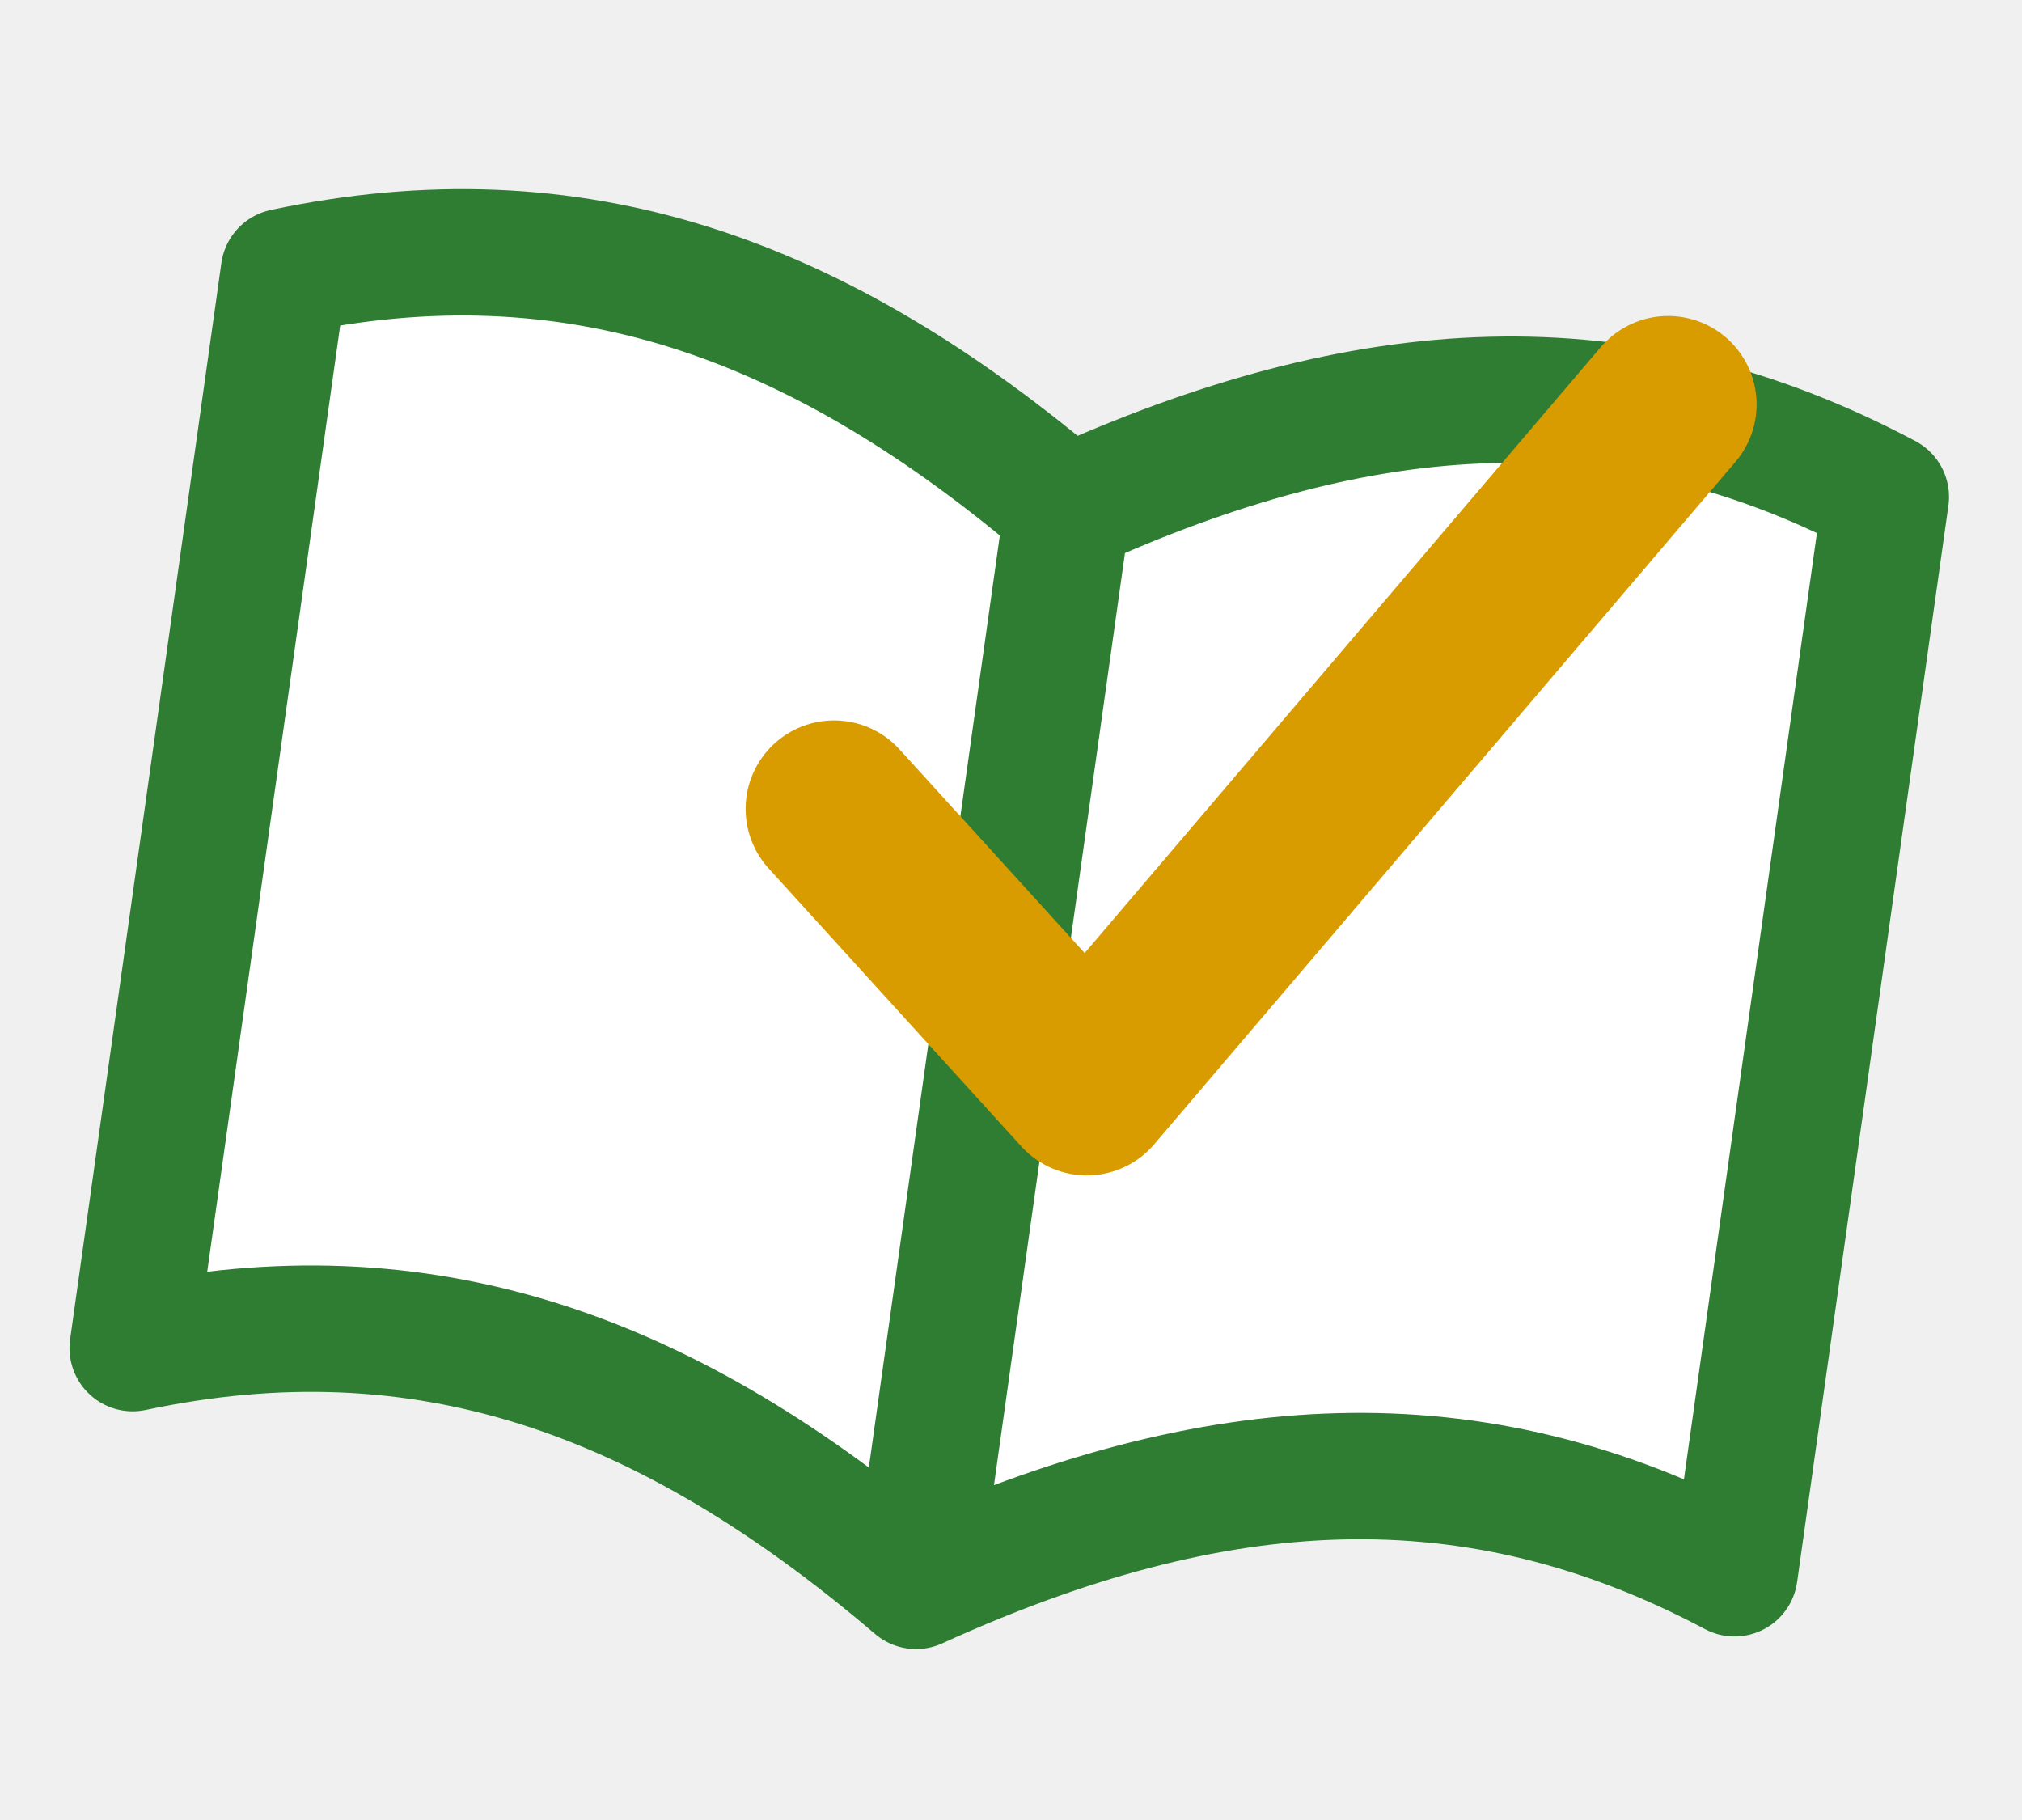
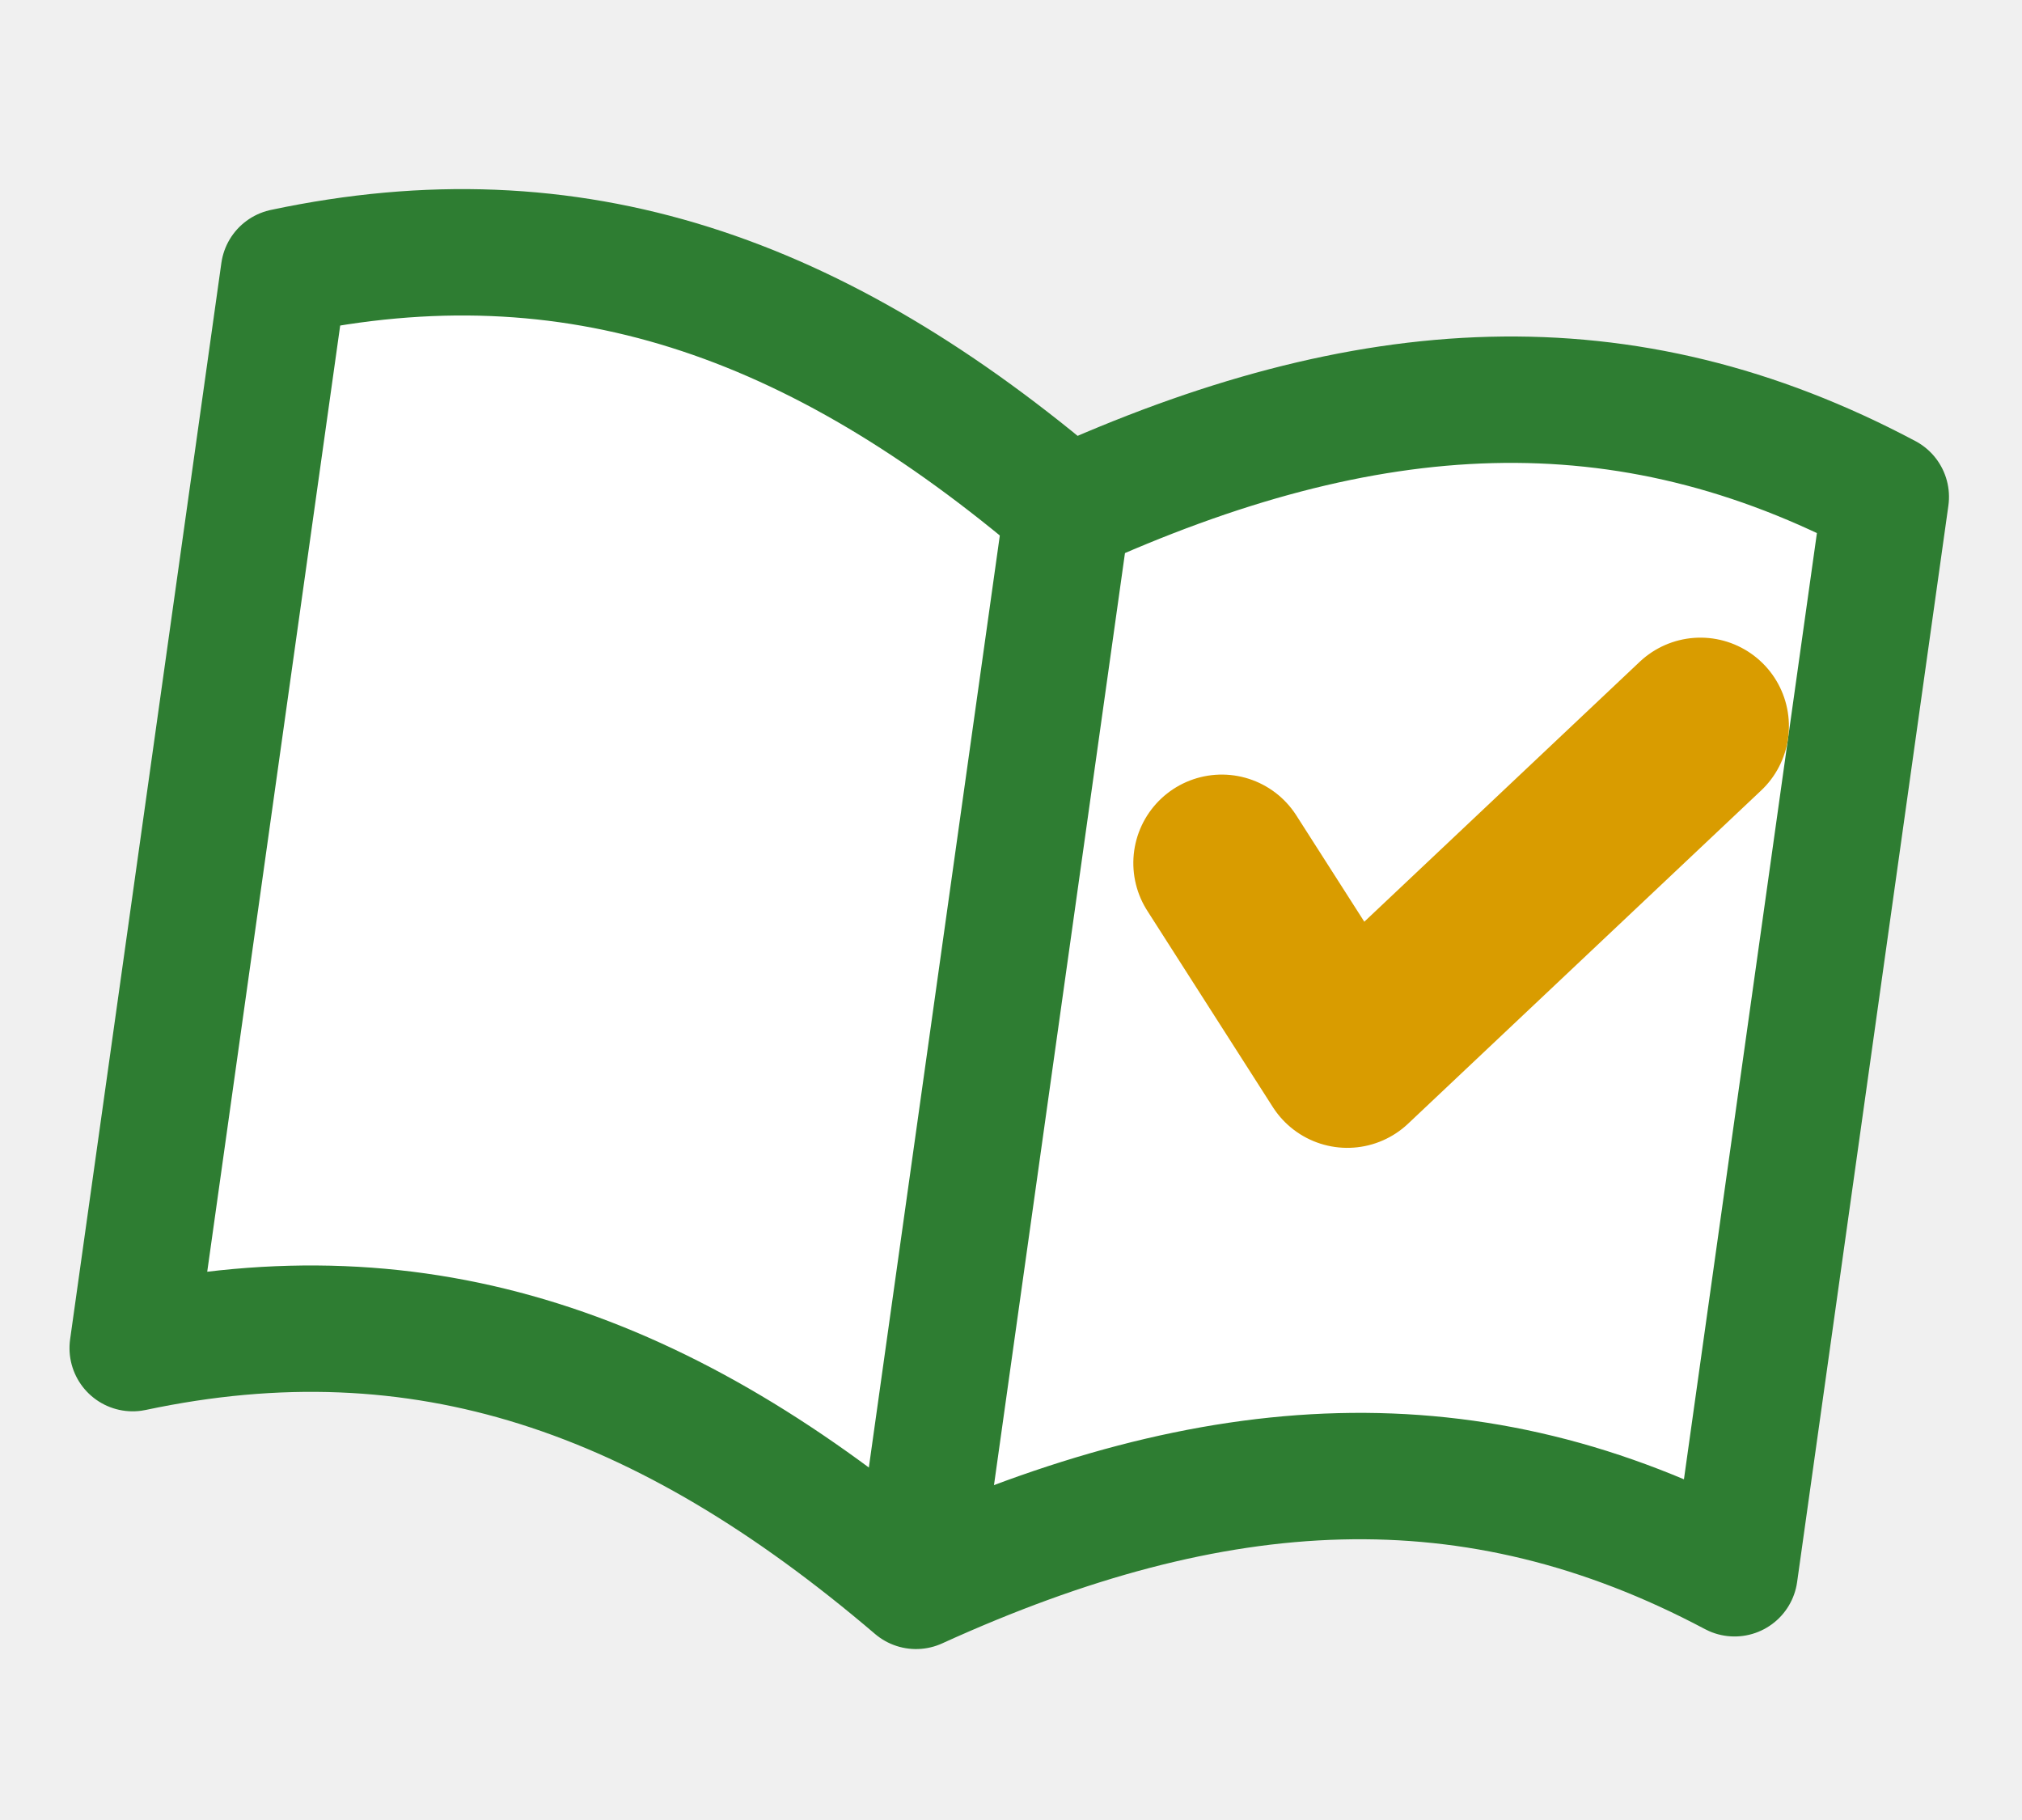
<svg xmlns="http://www.w3.org/2000/svg" viewBox="0 0 80 72" fill="none">
  <g transform="rotate(8 40 36)" stroke="#2E7D32" stroke-width="5" stroke-linecap="round" stroke-linejoin="round">
    <path d="M8 15c11-4 21-2 32 5 11-7 21-9 32-5v43c-11-4-21-2-32 5-11-7-21-9-32-5V15Z" fill="#fff" />
    <path d="M40 21v41" />
  </g>
-   <path d="m33 32 10 11 23-27" stroke="#D99C00" stroke-width="7" stroke-linecap="round" stroke-linejoin="round" />
+   <path d="m48 33 6 7 12-15" transform="rotate(8 40 36)" stroke="#D99C00" stroke-width="7" stroke-linecap="round" stroke-linejoin="round" />
</svg>
